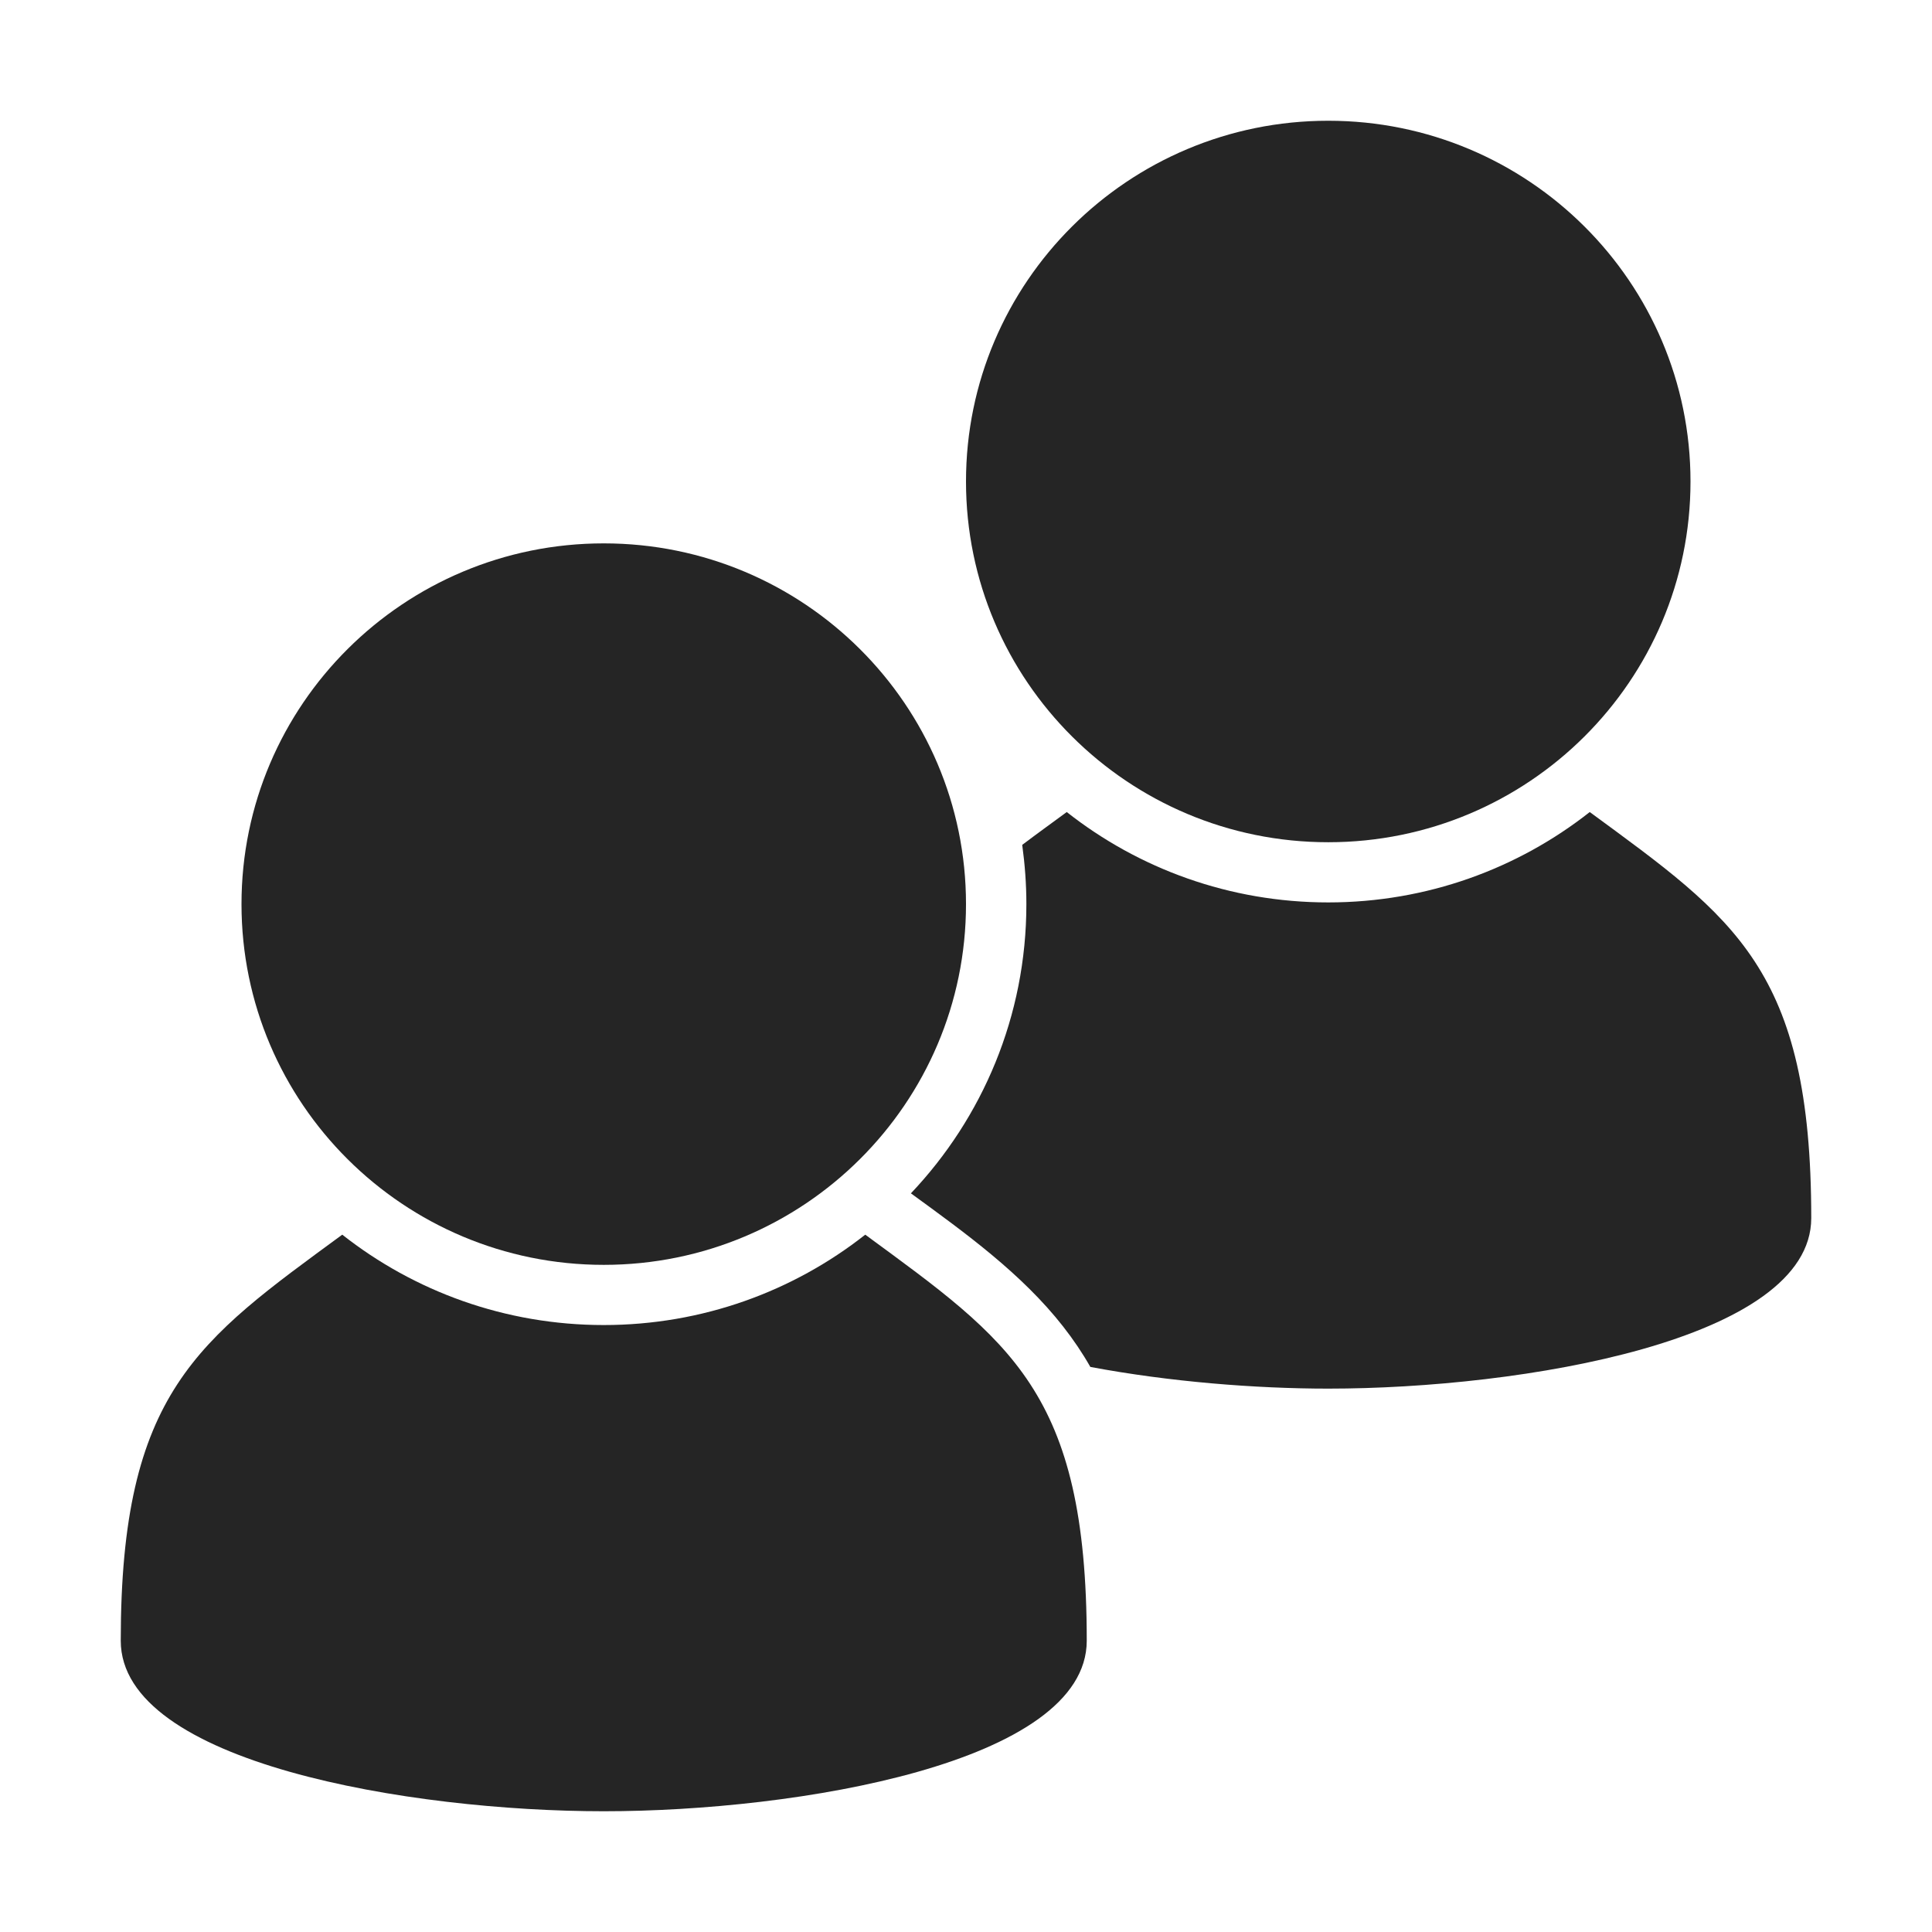
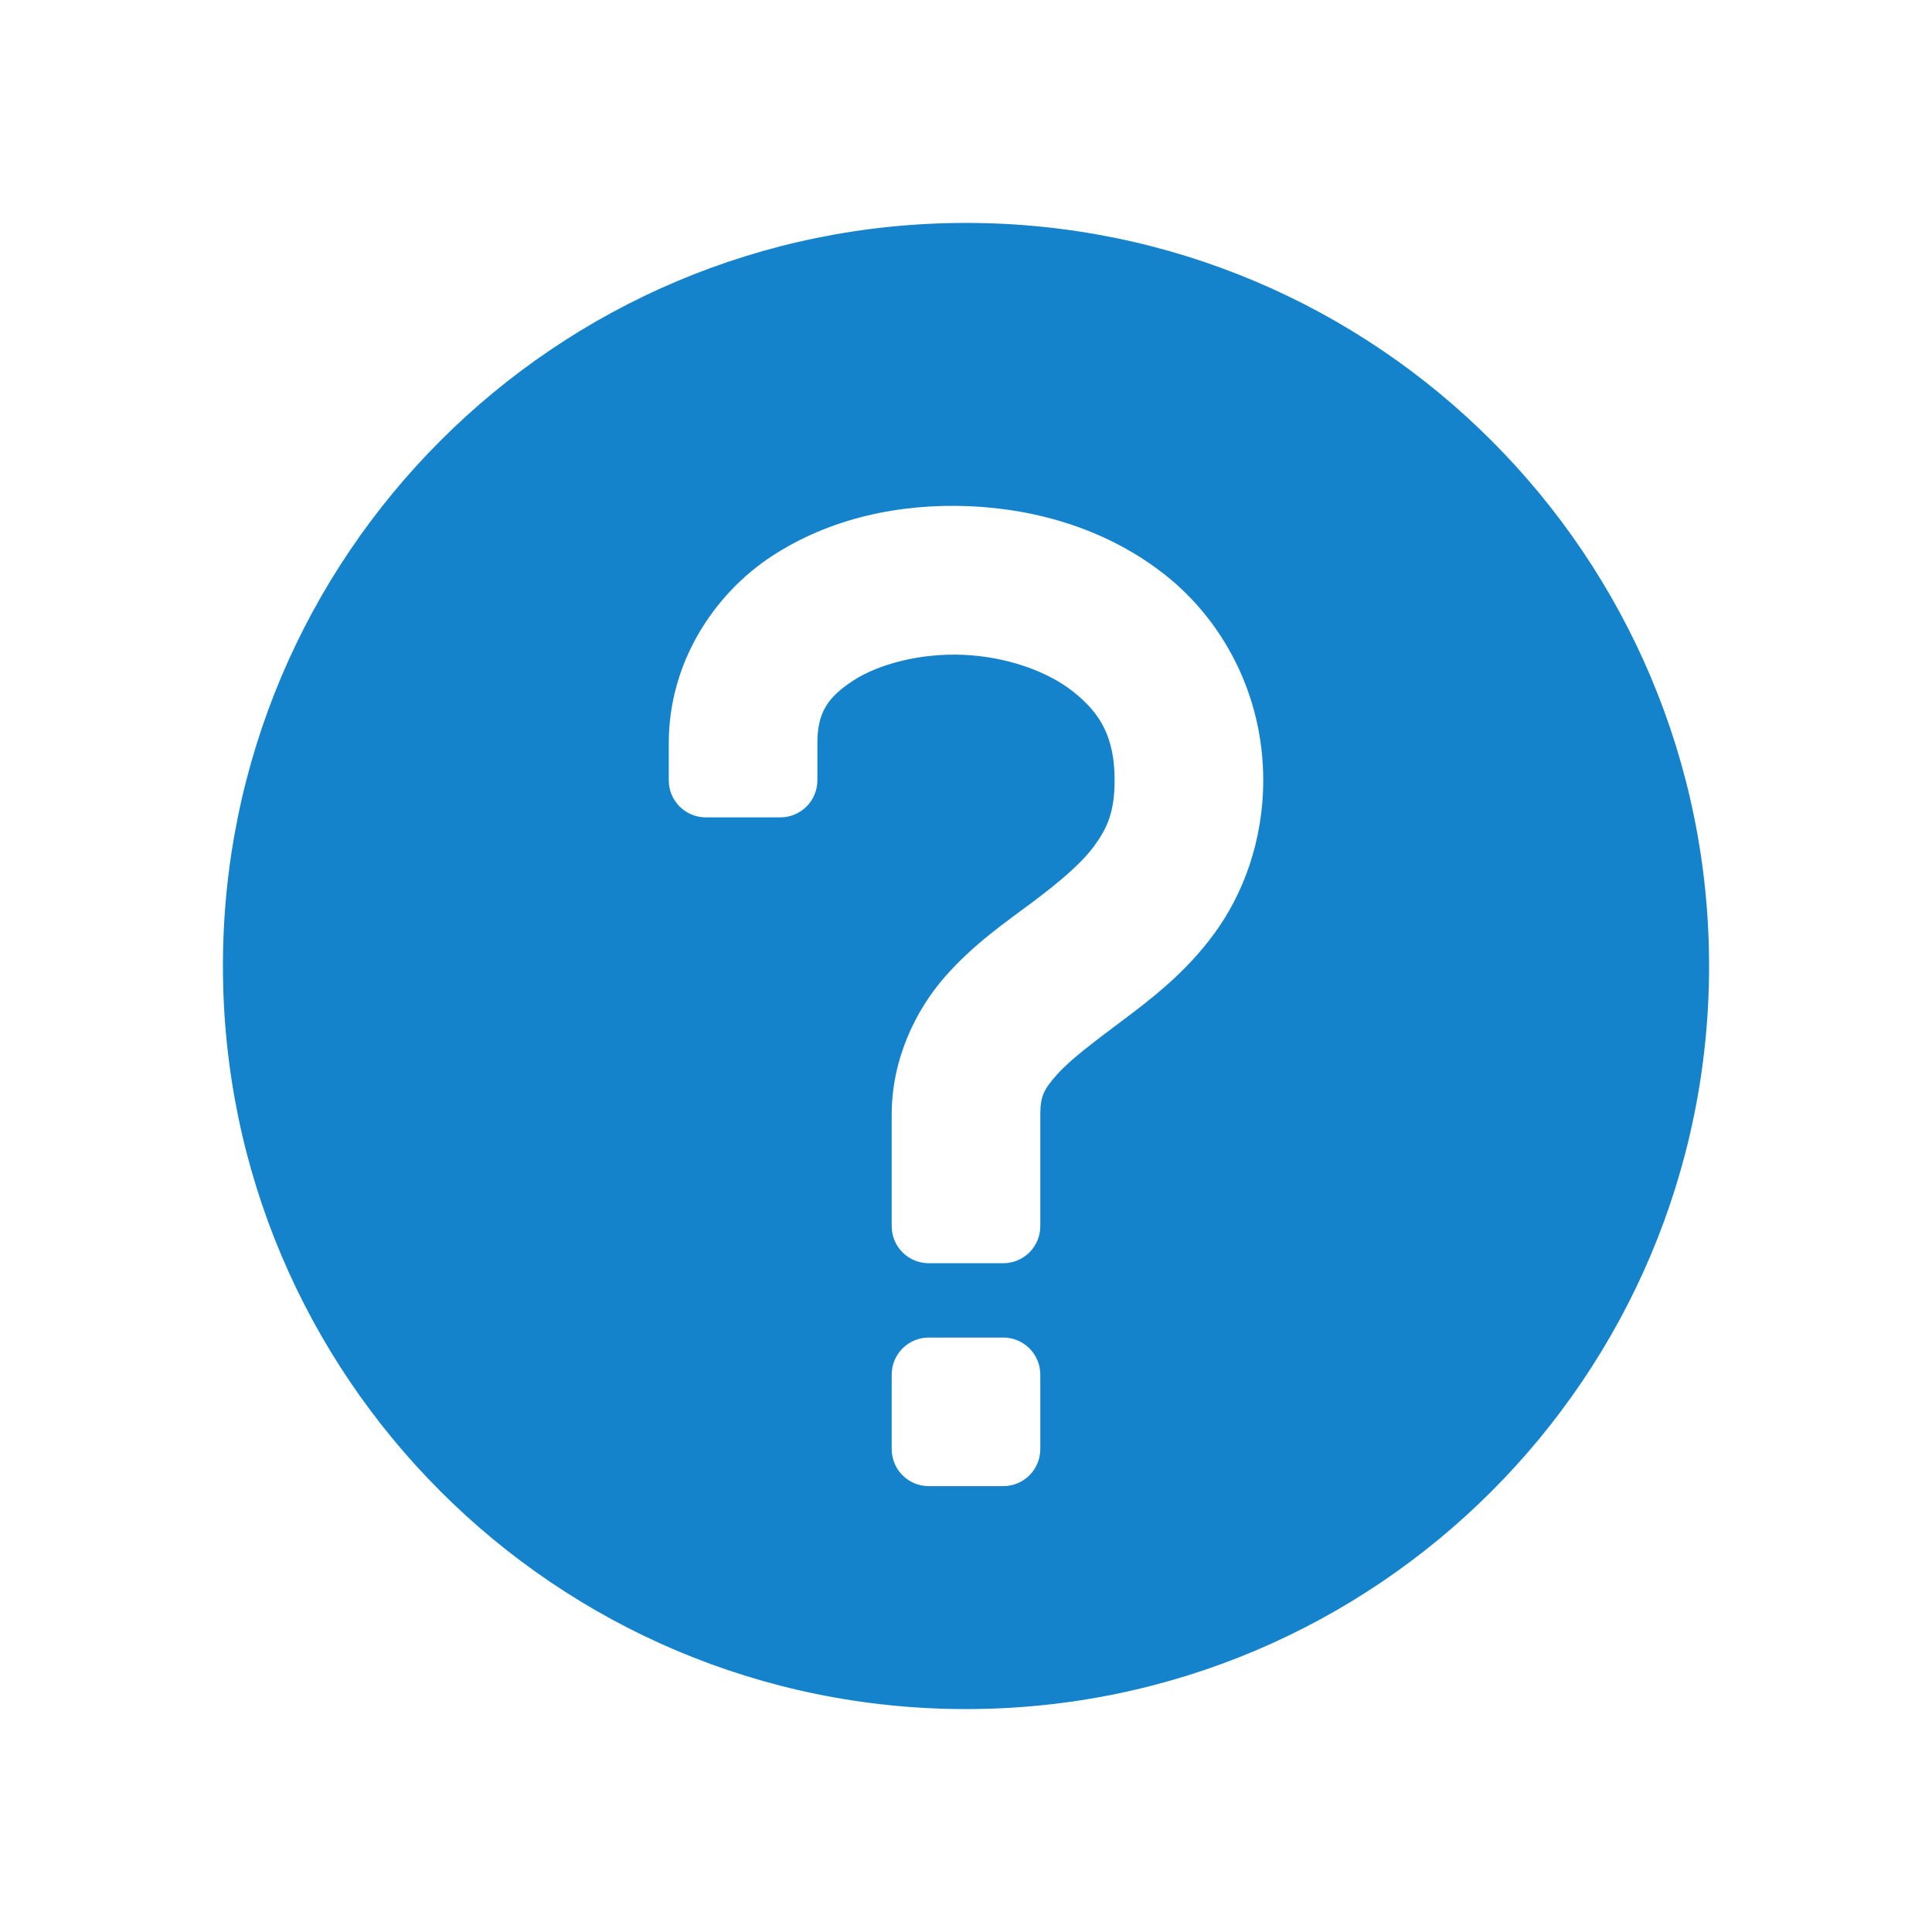
- <svg xmlns="http://www.w3.org/2000/svg" xml:space="preserve" width="1024px" height="1024px" shape-rendering="geometricPrecision" text-rendering="geometricPrecision" image-rendering="optimizeQuality" fill-rule="nonzero" clip-rule="evenodd" viewBox="0 0 10240 10240">
-   <path id="curve3" fill="#252525" d="M9600 6456c0,648 -1536,904 -2560,904 -384,0 -841,-36 -1261,-115 -42,-74 -90,-145 -144,-214 -220,-281 -520,-497 -807,-706 379,-400 612,-939 612,-1533 0,-107 -8,-211 -22,-314 74,-56 153,-113 236,-174 381,300 863,479 1386,479 523,0 1005,-179 1386,-479 765,562 1174,831 1174,2152z" />
-   <path id="curve2" fill="#252525" d="M7040 640c1060,0 1920,856 1920,1912 0,1056 -860,1912 -1920,1912 -1060,0 -1920,-856 -1920,-1912 0,-1056 860,-1912 1920,-1912z" />
-   <path id="curve1" fill="#252525" d="M5760 8696c0,648 -1536,904 -2560,904 -1024,0 -2560,-256 -2560,-904 0,-1319 410,-1591 1174,-2152 381,300 863,479 1386,479 523,0 1005,-179 1386,-479 765,562 1174,831 1174,2152z" />
-   <path id="curve0" fill="#252525" d="M3200 2880c1060,0 1920,856 1920,1912 0,1056 -860,1912 -1920,1912 -1060,0 -1920,-856 -1920,-1912 0,-1056 860,-1912 1920,-1912z" />
+ <svg xmlns="http://www.w3.org/2000/svg" fill="#1583cc" stroke="#1583cc" viewBox="0 0 26 26">
+   <path d="M 13 3 A 10 10 0 0 0 3 13 A 10 10 0 0 0 13 23 A 10 10 0 0 0 23 13 A 10 10 0 0 0 13 3 z M 13.041 6.812 C 13.971 6.851 14.916 7.132 15.684 7.74 C 16.451 8.348 17 9.339 17 10.5 C 17 11.325 16.724 12.043 16.338 12.568 C 15.952 13.094 15.489 13.446 15.1 13.738 C 14.71 14.03 14.392 14.27 14.221 14.465 C 14.049 14.66 14 14.75 14 15 L 14 16.5 C 14 16.777 13.777 17 13.5 17 L 12.5 17 C 12.223 17 12 16.777 12 16.5 L 12 15 C 12 14.25 12.326 13.59 12.717 13.145 C 13.108 12.699 13.54 12.407 13.9 12.137 C 14.261 11.866 14.548 11.625 14.725 11.385 C 14.901 11.145 15 10.925 15 10.5 C 15 9.911 14.799 9.589 14.441 9.307 C 14.084 9.024 13.529 8.836 12.959 8.812 C 12.389 8.789 11.826 8.935 11.484 9.158 C 11.143 9.381 11 9.583 11 10 L 11 10.5 C 11 10.777 10.777 11 10.5 11 L 9.5 11 C 9.223 11 9 10.777 9 10.5 L 9 10 C 9 8.917 9.607 7.994 10.391 7.482 C 11.174 6.971 12.111 6.774 13.041 6.812 z M 12.5 18 L 13.5 18 C 13.777 18 14 18.223 14 18.5 L 14 19.5 C 14 19.777 13.777 20 13.5 20 L 12.5 20 C 12.223 20 12 19.777 12 19.5 L 12 18.5 C 12 18.223 12.223 18 12.5 18 z " transform="" style="opacity: 1; fill: inherit; fill-opacity: 1; stroke: none; stroke-width: 1; stroke-linecap: round; stroke-linejoin: round; stroke-miterlimit: 4; stroke-dasharray: none; stroke-dashoffset: 0; stroke-opacity: 1;" />
</svg>
